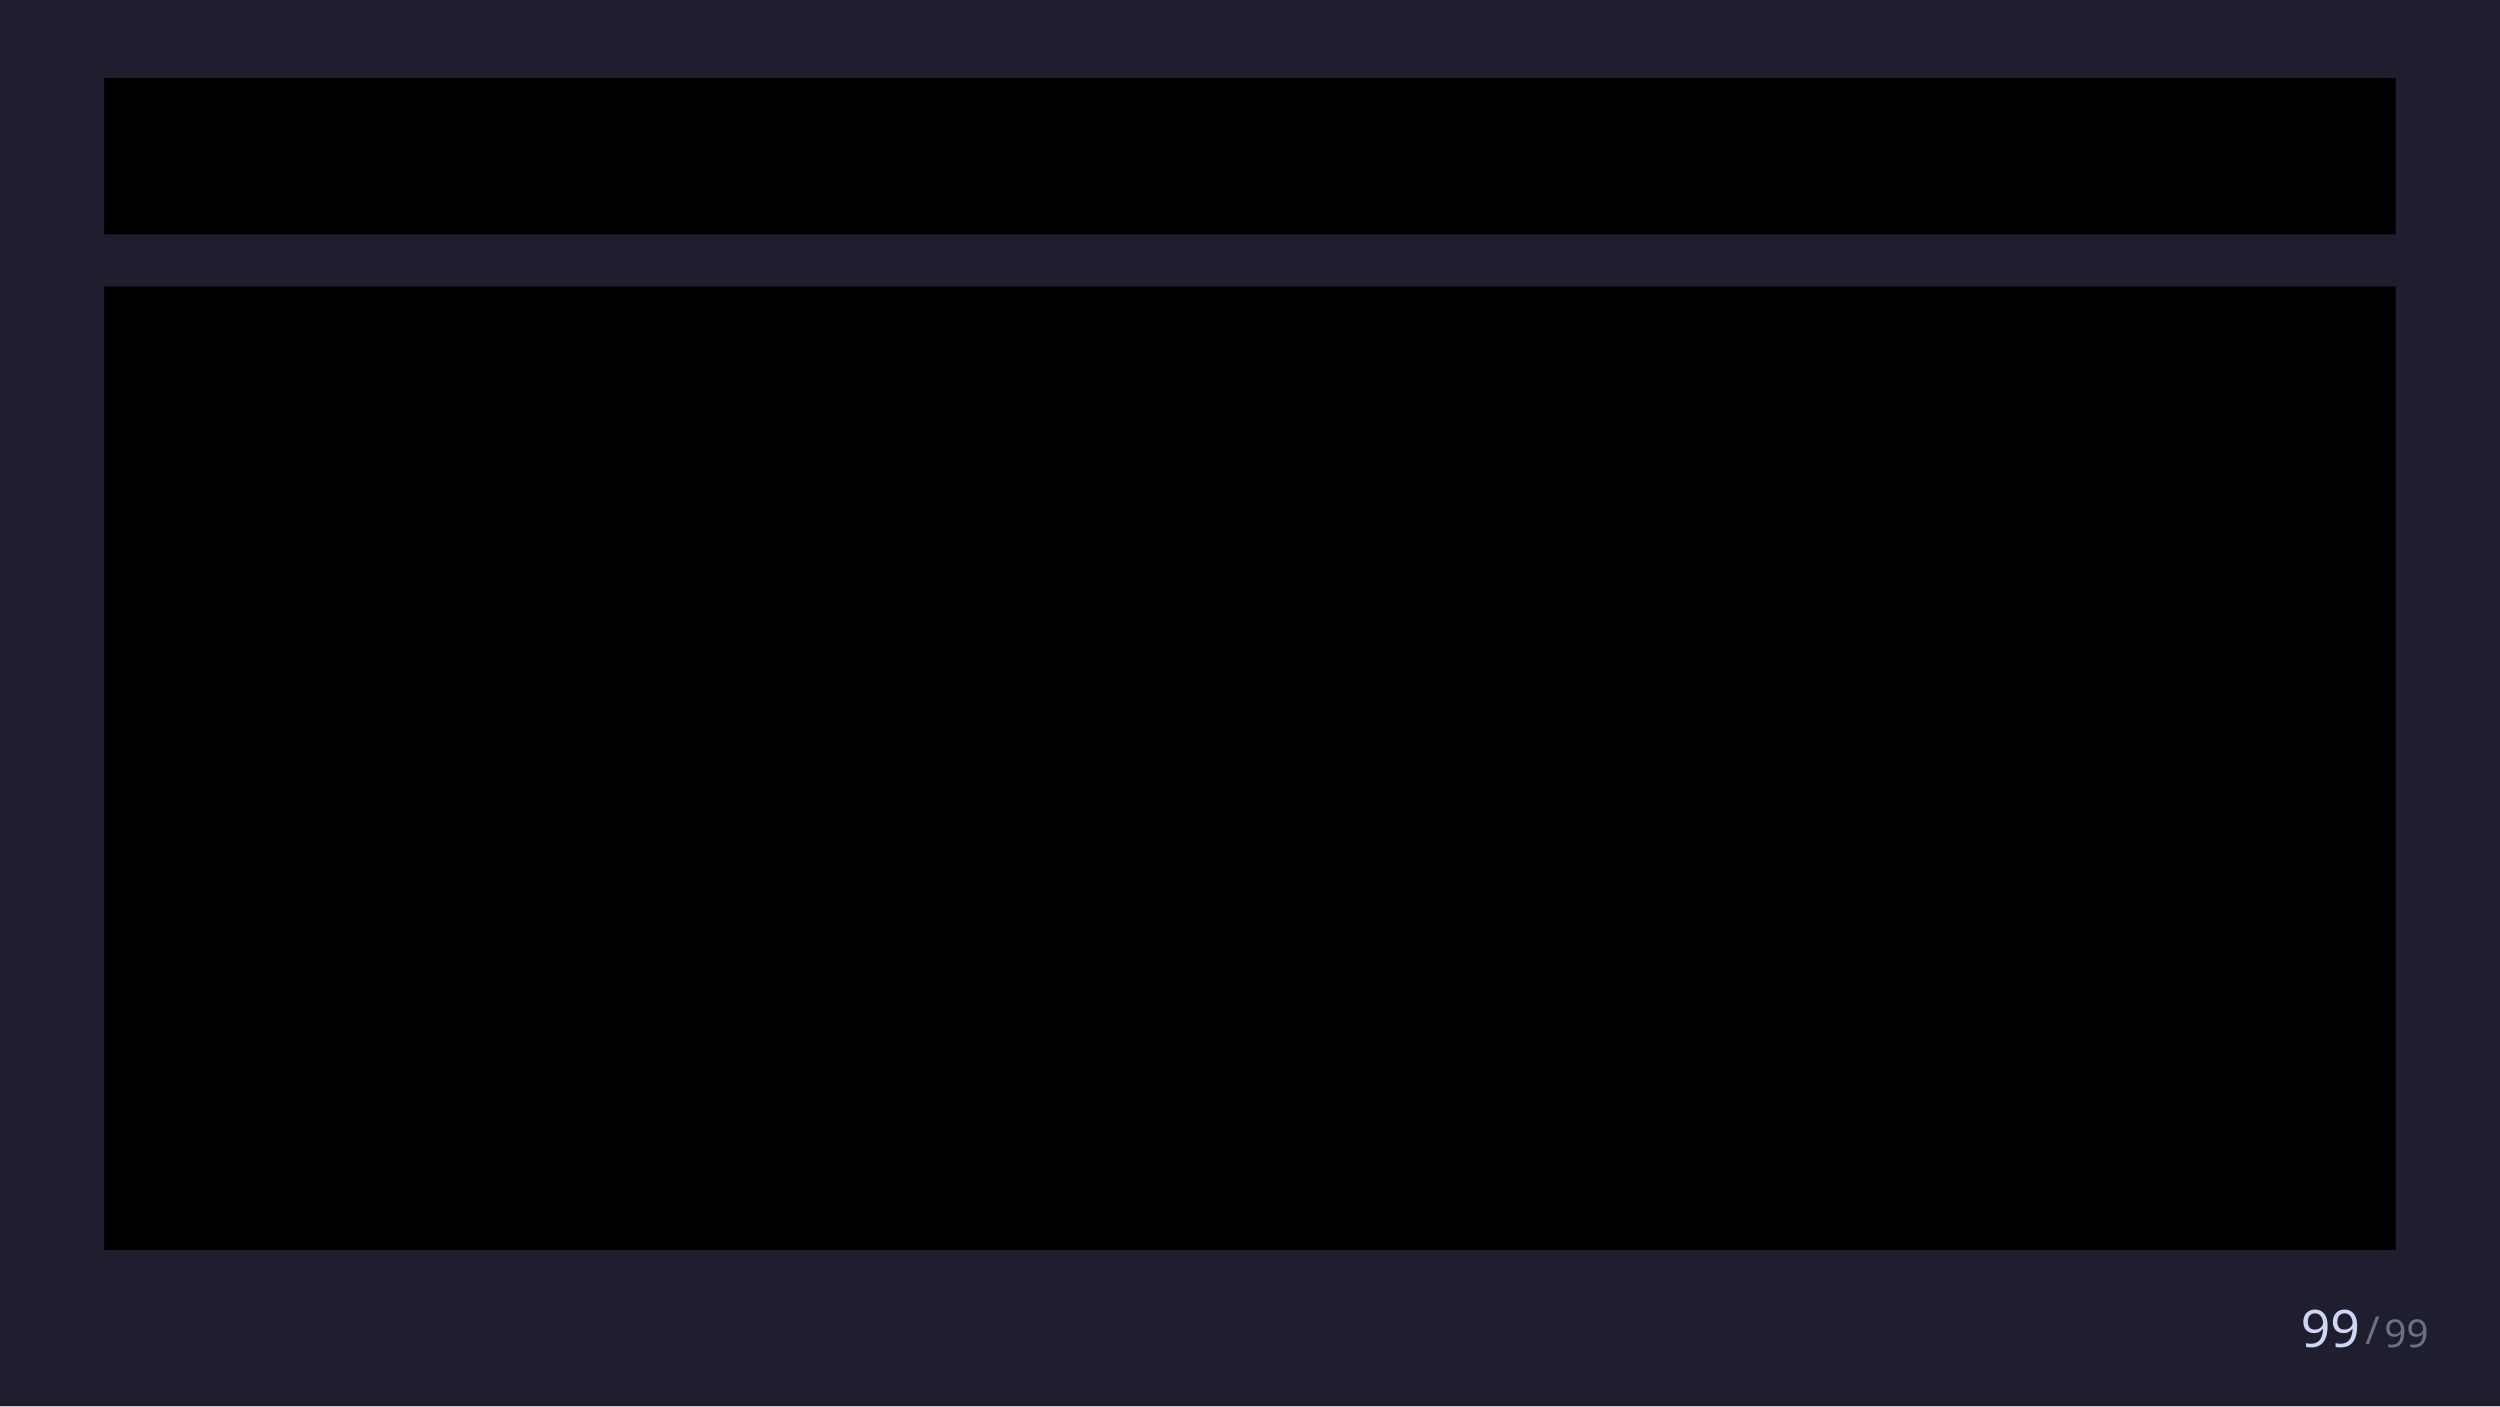
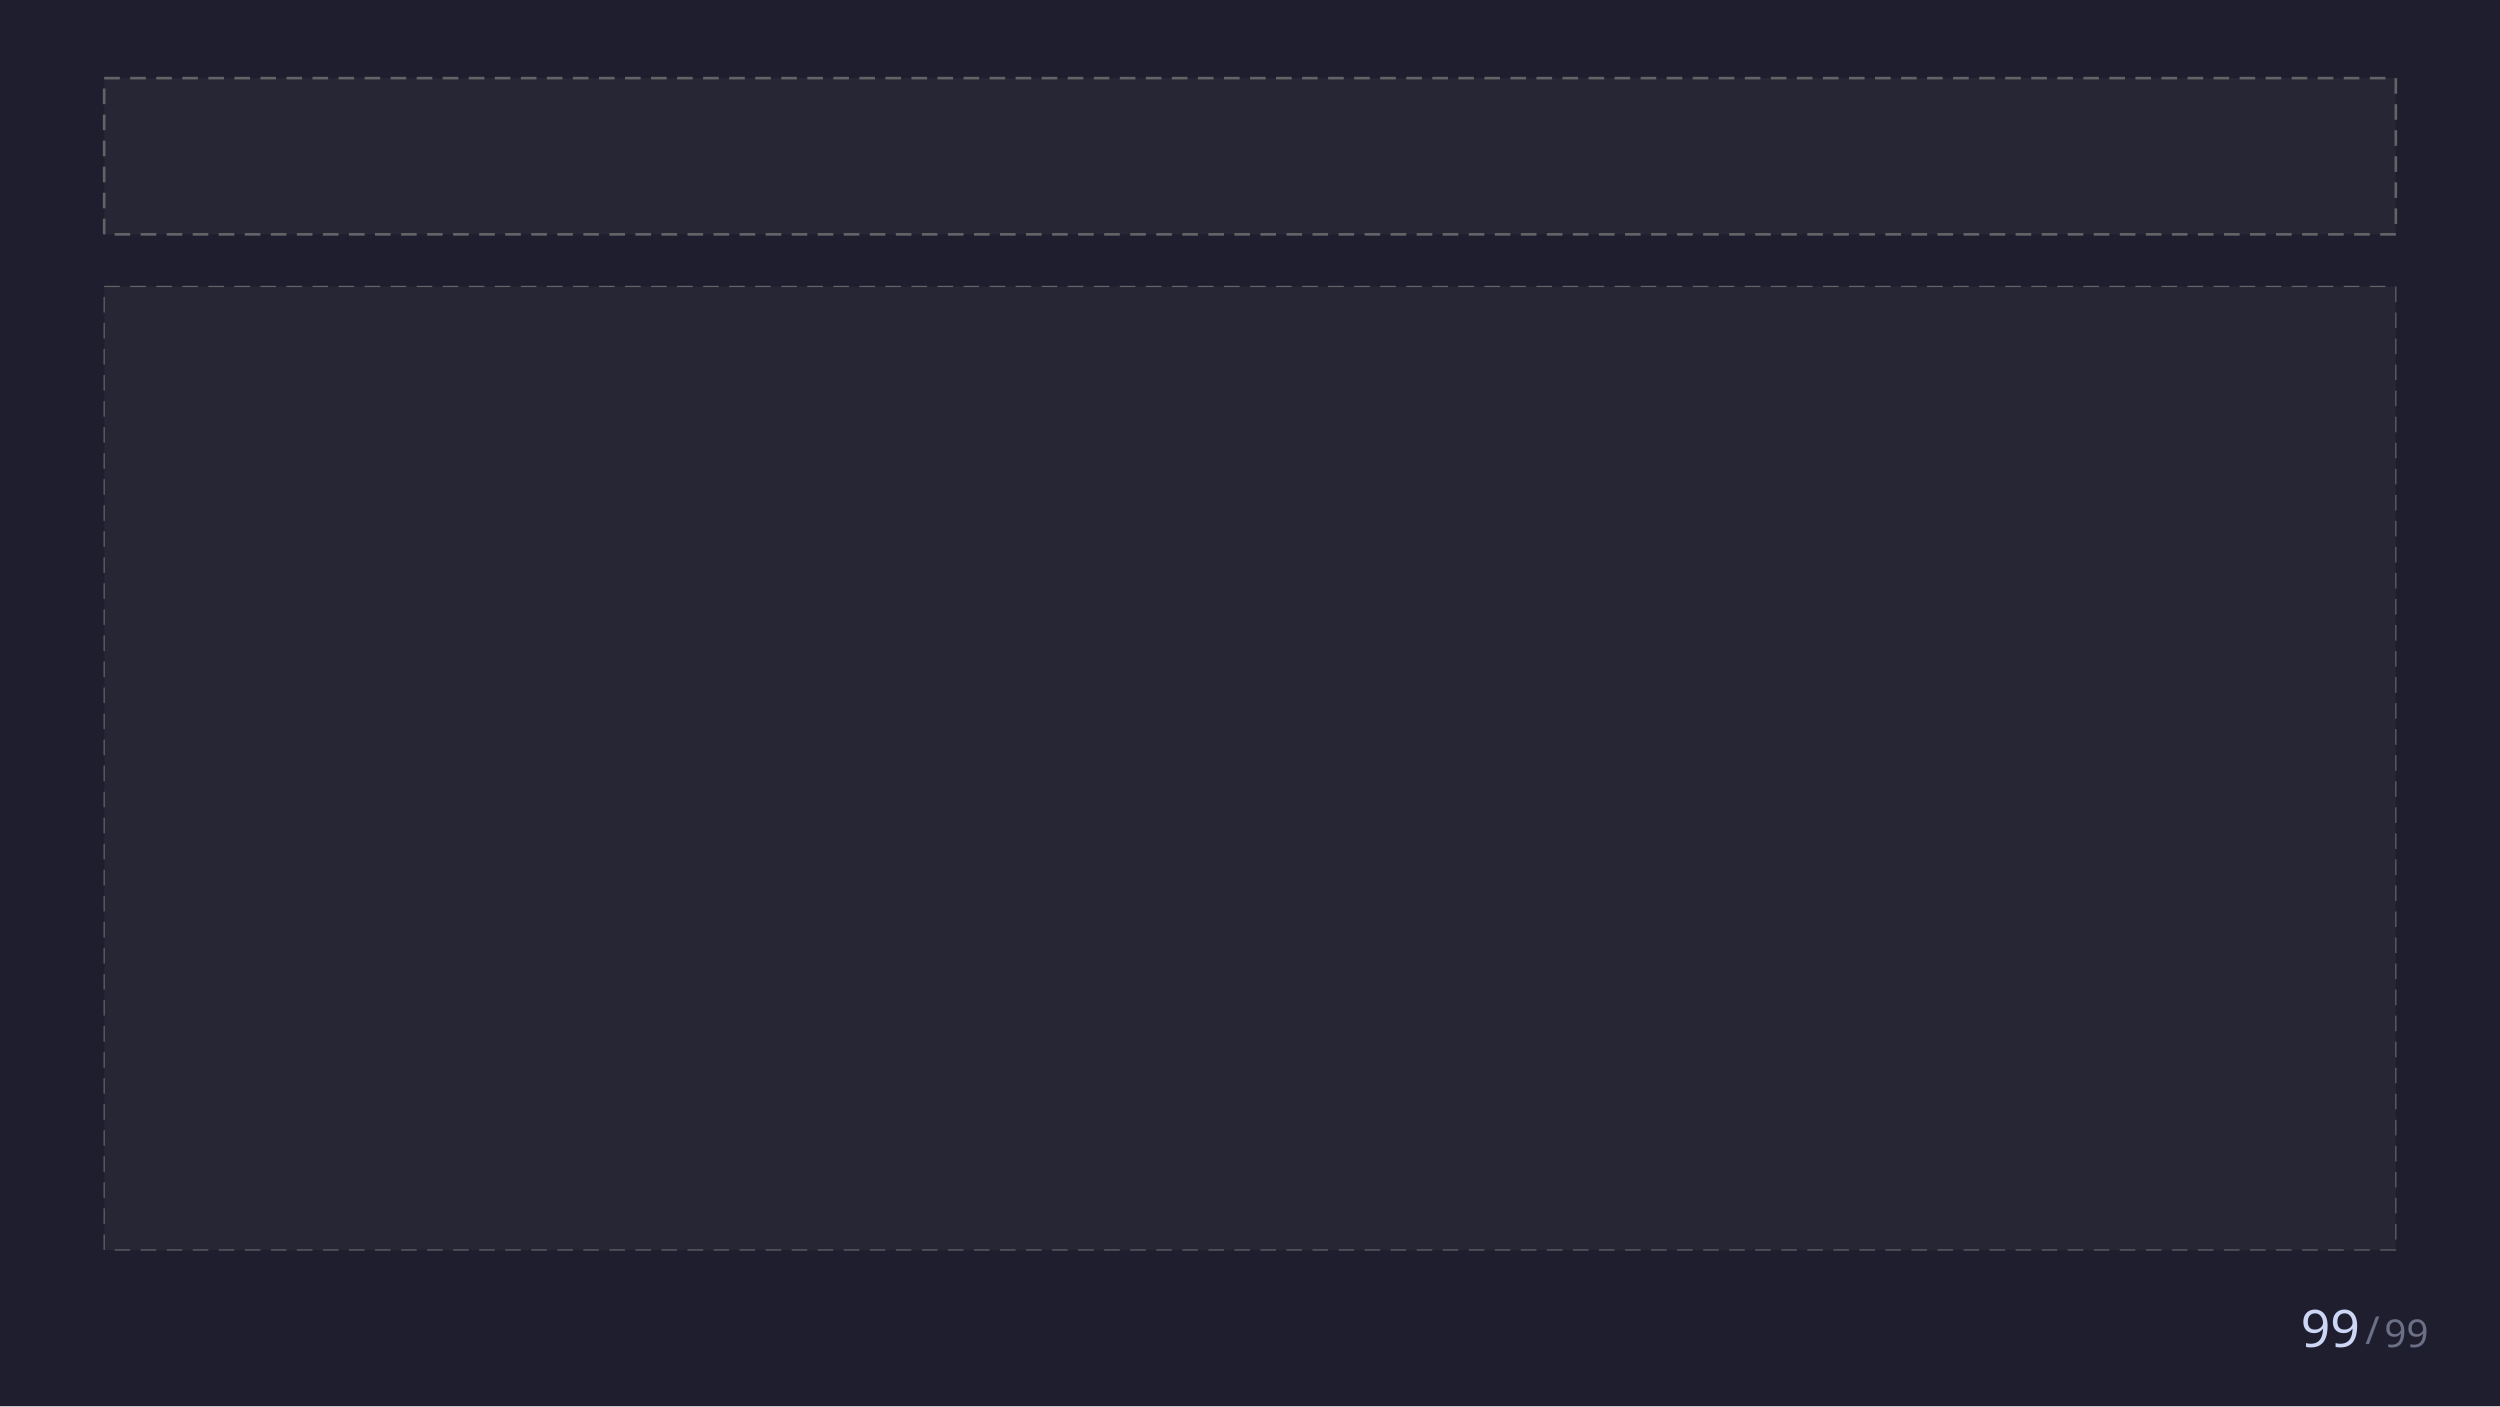
<svg xmlns="http://www.w3.org/2000/svg" xmlns:ns1="urn:inkflow" ns1:parent="./title" ns1:default-zone="content" viewBox="0 0 1920 1080" width="1920" height="1080" version="1.1" id="svg2">
  <g ns1:layout-src="./base" ns1:layout-hash="0e0184e9">
    <defs />
    <rect width="1920" height="1080" class="inkflow-fill-bg" />
  </g>
  <g ns1:layout-src="./numbered" ns1:layout-hash="6a4a92fb">
    <defs />
    <text id="zone-slide-number" x="1812.359" y="1034.438" class="inkflow-fill-text-muted inkflow-fill-text inkflow-fill-code-text" text-anchor="end" font-size="39.664px" font-family="sans-serif" style="stroke-width: 1.417">99</text>
    <text id="zone-slide-total" x="1831.157" y="1034.58" class="inkflow-fill-text-muted inkflow-fill-grey" font-size="29.64px" font-family="sans-serif" style="stroke-width: 1.059">99</text>
    <text id="text1" x="1816.518" y="1032.25" class="inkflow-fill-text-muted inkflow-fill-grey" font-size="29.64px" font-family="sans-serif" style="stroke-width: 1.059">/</text>
  </g>
  <g ns1:layout-src="./title" ns1:layout-hash="55fe2bf2">
    <defs />
    <rect id="zone-title" x="80" y="60" width="1760" height="120" />
  </g>
  <defs id="defs3">
    <style id="inkflow-preview">.inkflow-fill-bg { fill: #1e1e2e; }
.inkflow-stroke-bg { stroke: #1e1e2e; }
.inkflow-fill-surface { fill: #313244; }
.inkflow-stroke-surface { stroke: #313244; }
.inkflow-fill-border { fill: #585b70; }
.inkflow-stroke-border { stroke: #585b70; }
.inkflow-fill-text { fill: #cdd6f4; }
.inkflow-stroke-text { stroke: #cdd6f4; }
.inkflow-fill-text-muted { fill: #a6adc8; }
.inkflow-stroke-text-muted { stroke: #a6adc8; }
.inkflow-fill-accent { fill: #cba6f7; }
.inkflow-stroke-accent { stroke: #cba6f7; }
.inkflow-fill-accent-fg { fill: #11111b; }
.inkflow-stroke-accent-fg { stroke: #11111b; }
.inkflow-fill-code-bg { fill: #181825; }
.inkflow-stroke-code-bg { stroke: #181825; }
.inkflow-fill-code-text { fill: #cdd6f4; }
.inkflow-stroke-code-text { stroke: #cdd6f4; }
.inkflow-fill-red { fill: #f38ba8; }
.inkflow-stroke-red { stroke: #f38ba8; }
.inkflow-fill-orange { fill: #fab387; }
.inkflow-stroke-orange { stroke: #fab387; }
.inkflow-fill-yellow { fill: #f9e2af; }
.inkflow-stroke-yellow { stroke: #f9e2af; }
.inkflow-fill-green { fill: #a6e3a1; }
.inkflow-stroke-green { stroke: #a6e3a1; }
.inkflow-fill-teal { fill: #94e2d5; }
.inkflow-stroke-teal { stroke: #94e2d5; }
.inkflow-fill-blue { fill: #89b4fa; }
.inkflow-stroke-blue { stroke: #89b4fa; }
.inkflow-fill-purple { fill: #cba6f7; }
.inkflow-stroke-purple { stroke: #cba6f7; }
.inkflow-fill-pink { fill: #f5c2e7; }
.inkflow-stroke-pink { stroke: #f5c2e7; }
.inkflow-fill-grey { fill: #6c7086; }
- .inkflow-stroke-grey { stroke: #6c7086; }</style>
+ .inkflow-stroke-grey { stroke: #6c7086; }
+ #zone-title, #zone-content { fill: #808080; fill-opacity: 0.08; stroke: #808080; stroke-opacity: 0.7; stroke-width: 2; stroke-dasharray: 12 8; }</style>
  </defs>
  <rect id="zone-content" x="80" y="220" width="1760" height="740" style="stroke-width:0.943" />
</svg>
